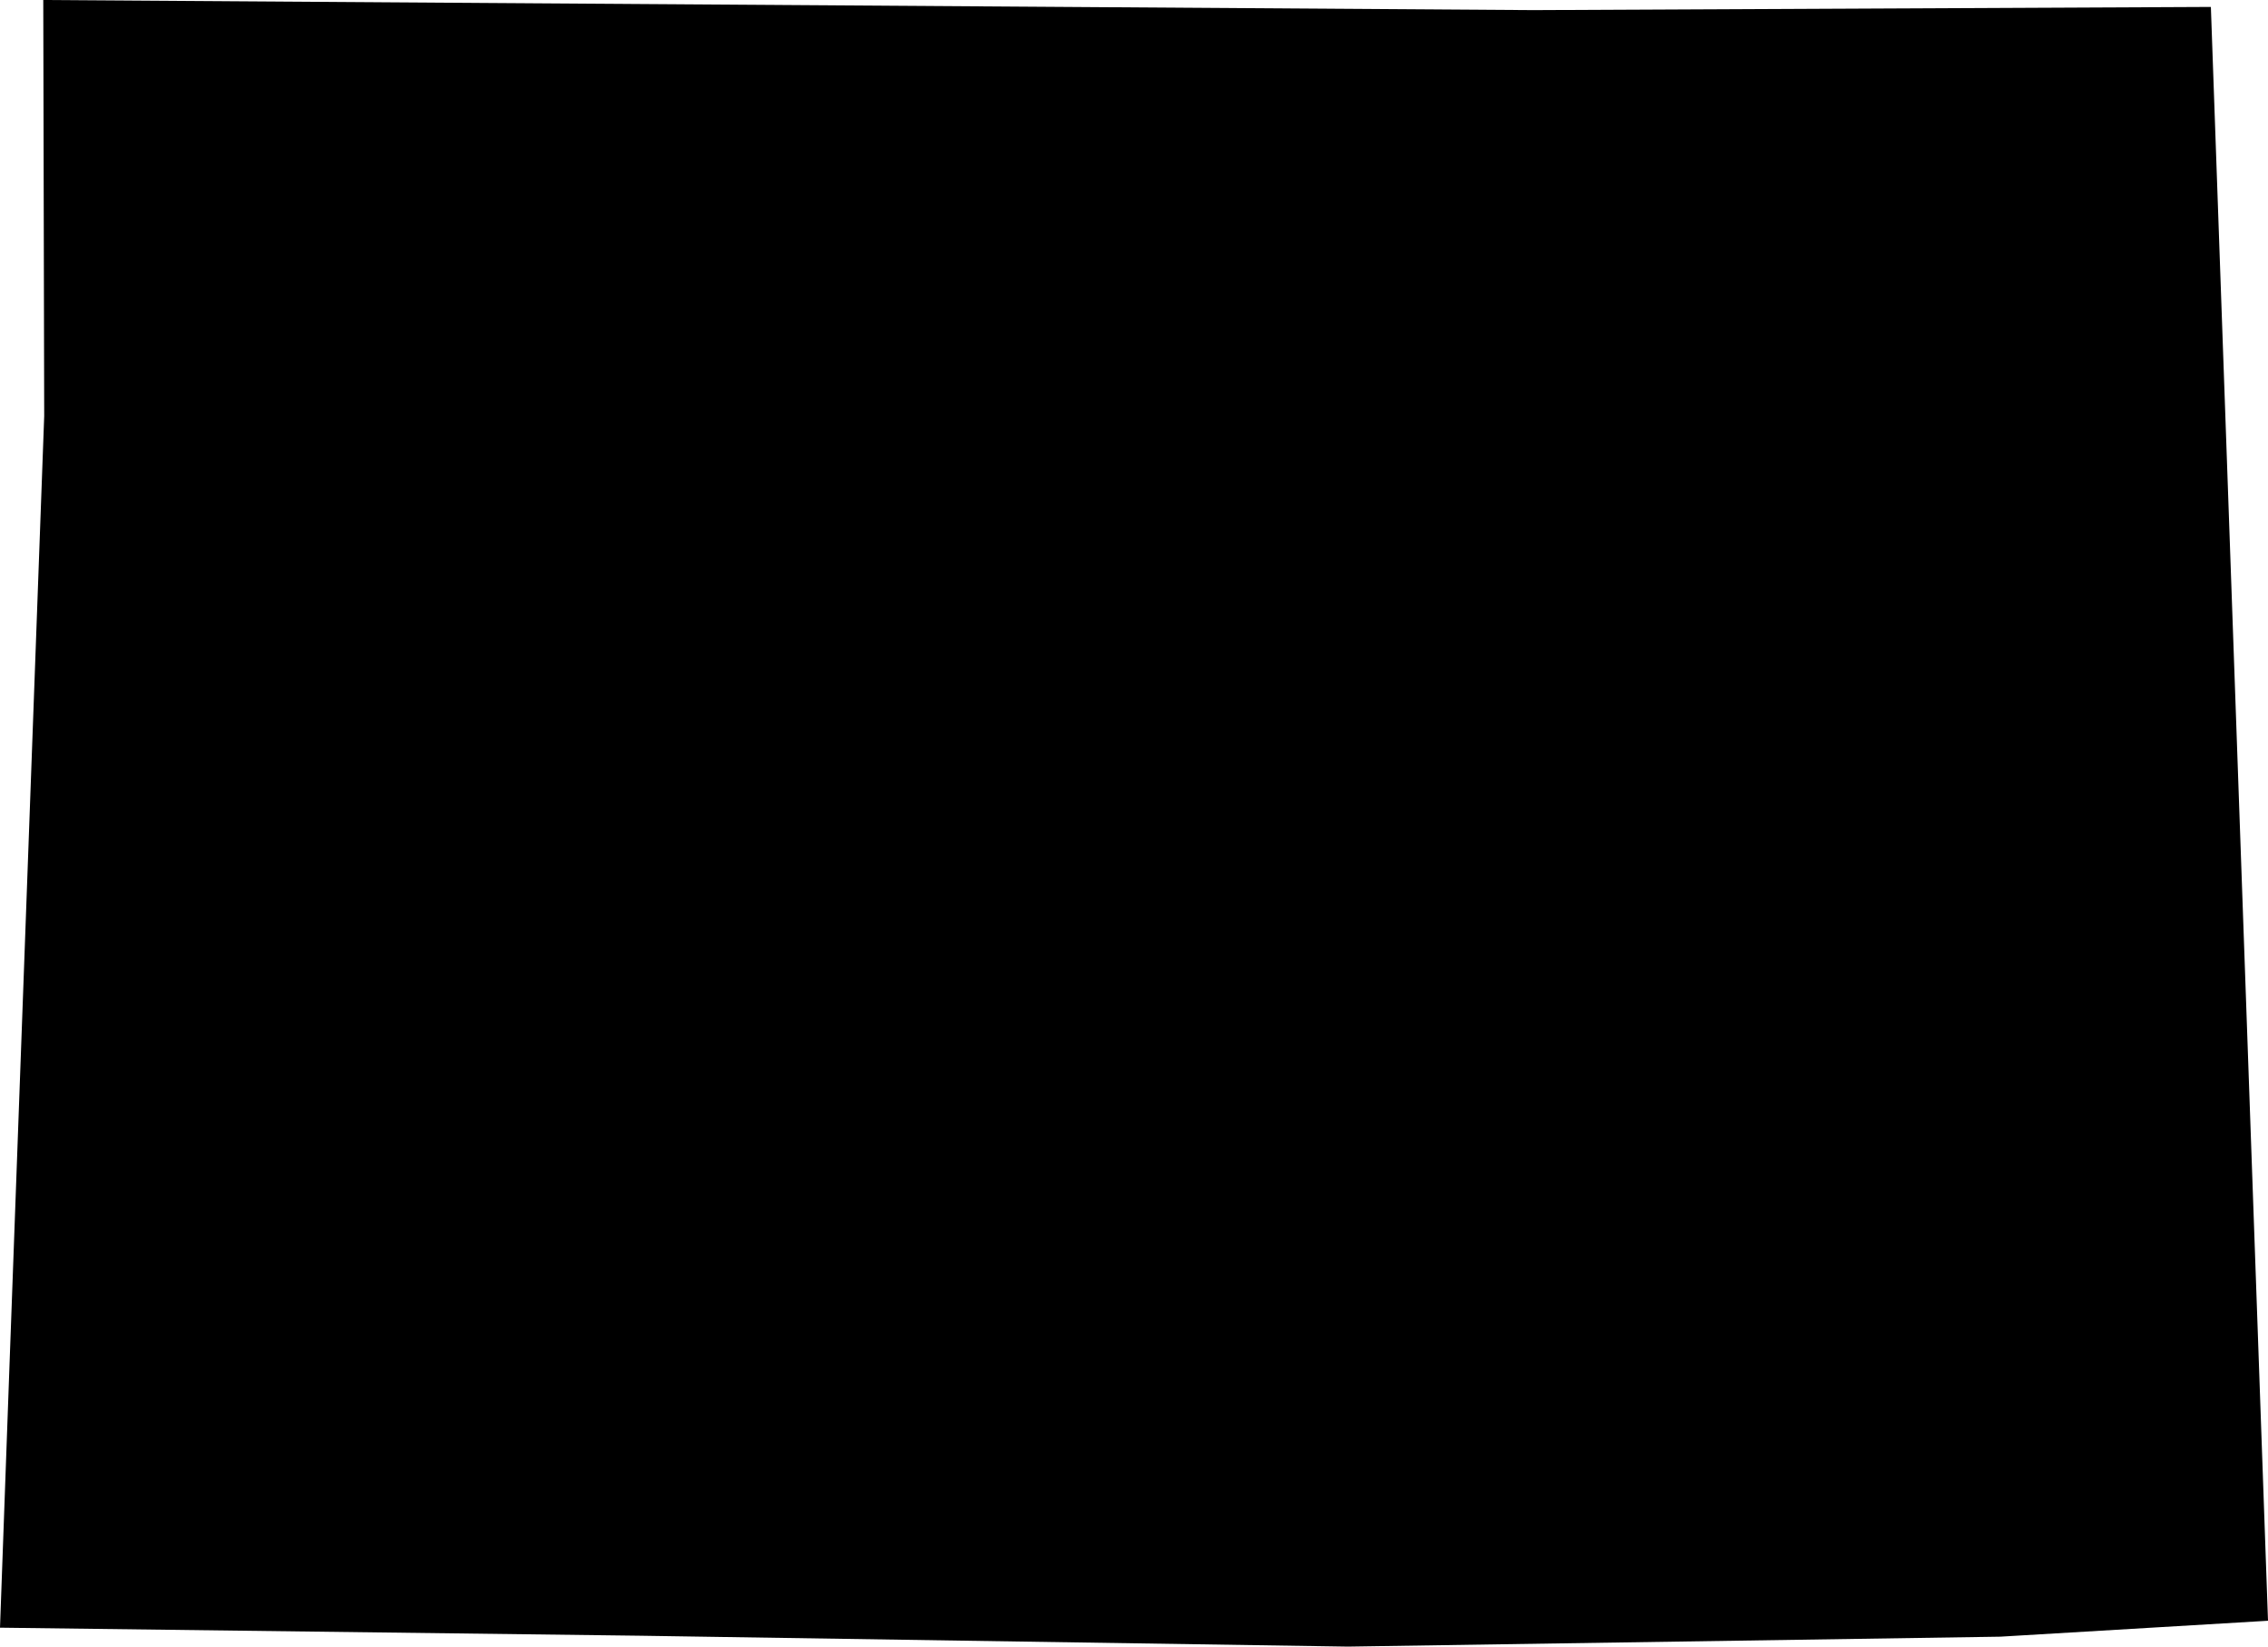
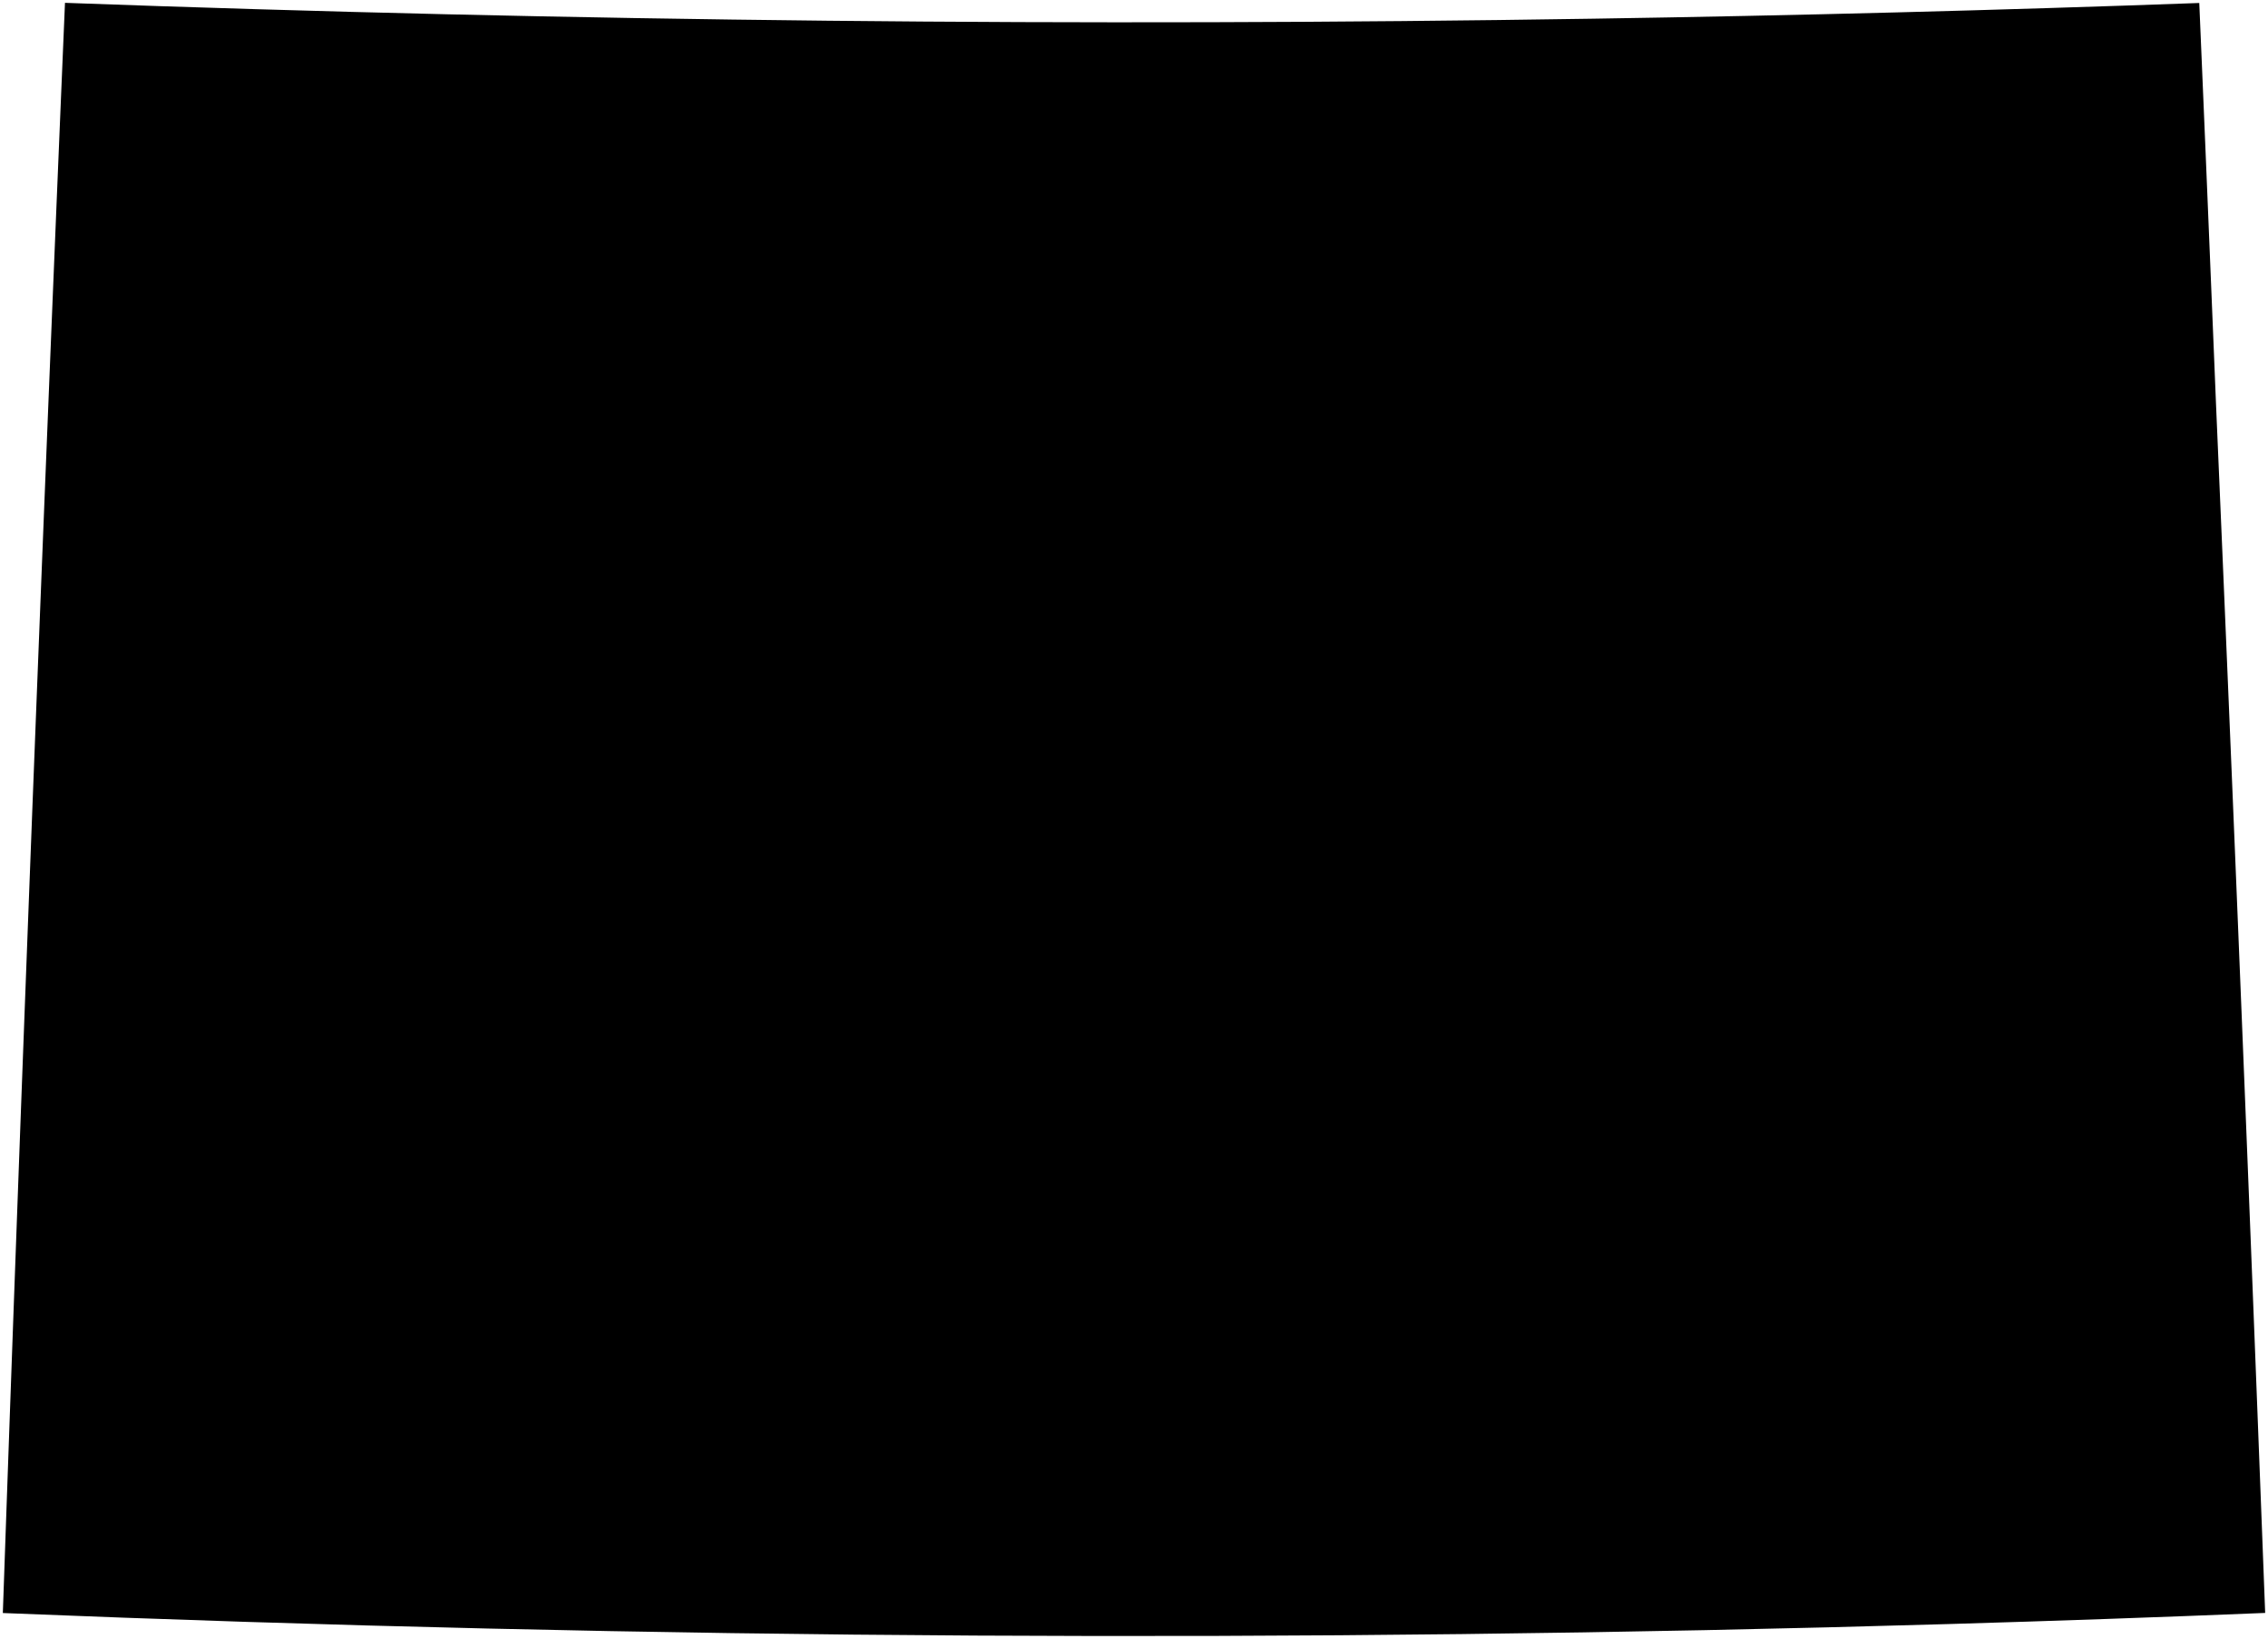
- <svg xmlns="http://www.w3.org/2000/svg" version="1.1" id="Layer_1" x="0px" y="0px" viewBox="0 0 121.09 87.89" style="enable-background:new 0 0 121.09 87.89;" xml:space="preserve">
-   <style type="text/css">
- 	.st0{stroke:#A9A9A9;stroke-width:2;}
- </style>
-   <path id="CO" d="M118.04,0.37L81.87,0.54L2.31,0l0.05,22.21L0.5,73.06L0,86.88l34.22,0.43l37.75,0.58l34.83-0.53l14.29-0.85  L118.04,0.37z">
- </path>
+ <svg xmlns="http://www.w3.org/2000/svg" version="1.2" baseProfile="tiny" width="800" height="578" viewBox="0 0 800 578" stroke-linecap="round" stroke-linejoin="round">
+   <g id="ne_50m_admin_1_states_provinces">
+     <path d="M 1 569.074 2.243 533.626 3.501 498.158 4.779 462.669 6.075 427.163 7.385 391.641 8.715 356.112 10.062 320.574 11.423 285.043 12.804 249.502 14.202 213.965 15.613 178.434 17.043 142.913 18.49 107.406 19.95 71.918 21.429 36.45 22.923 1 56.475 2.172 90.061 3.234 123.677 4.188 157.321 5.032 190.99 5.766 224.677 6.391 258.38 6.906 292.097 7.312 325.824 7.607 359.562 7.792 393.303 7.868 427.043 7.833 460.779 7.689 494.51 7.434 528.231 7.07 561.942 6.596 588.72 6.144 615.49 5.624 642.243 5.034 668.981 4.375 695.705 3.647 722.409 2.849 749.093 1.987 775.758 1.051 776.51 18.763 777.261 36.482 778.008 54.204 778.748 71.931 779.484 89.668 780.219 107.404 780.95 125.145 781.675 142.894 782.824 169.535 783.966 196.177 785.098 222.823 786.224 249.478 787.341 276.13 788.446 302.782 789.543 329.438 790.63 356.086 791.708 382.733 792.779 409.375 793.841 436.01 794.891 462.635 795.932 489.256 796.963 515.866 797.985 542.457 799 569.04 771.082 570.142 743.142 571.164 715.18 572.106 687.199 572.969 644.358 574.133 601.484 575.111 558.581 575.9 515.654 576.503 472.711 576.917 429.757 577.143 386.798 577.181 343.838 577.031 300.887 576.693 257.952 576.167 215.039 575.453 172.152 574.551 129.299 573.462 86.486 572.186 43.718 570.723 1 569.074 Z" />
+   </g>
</svg>
